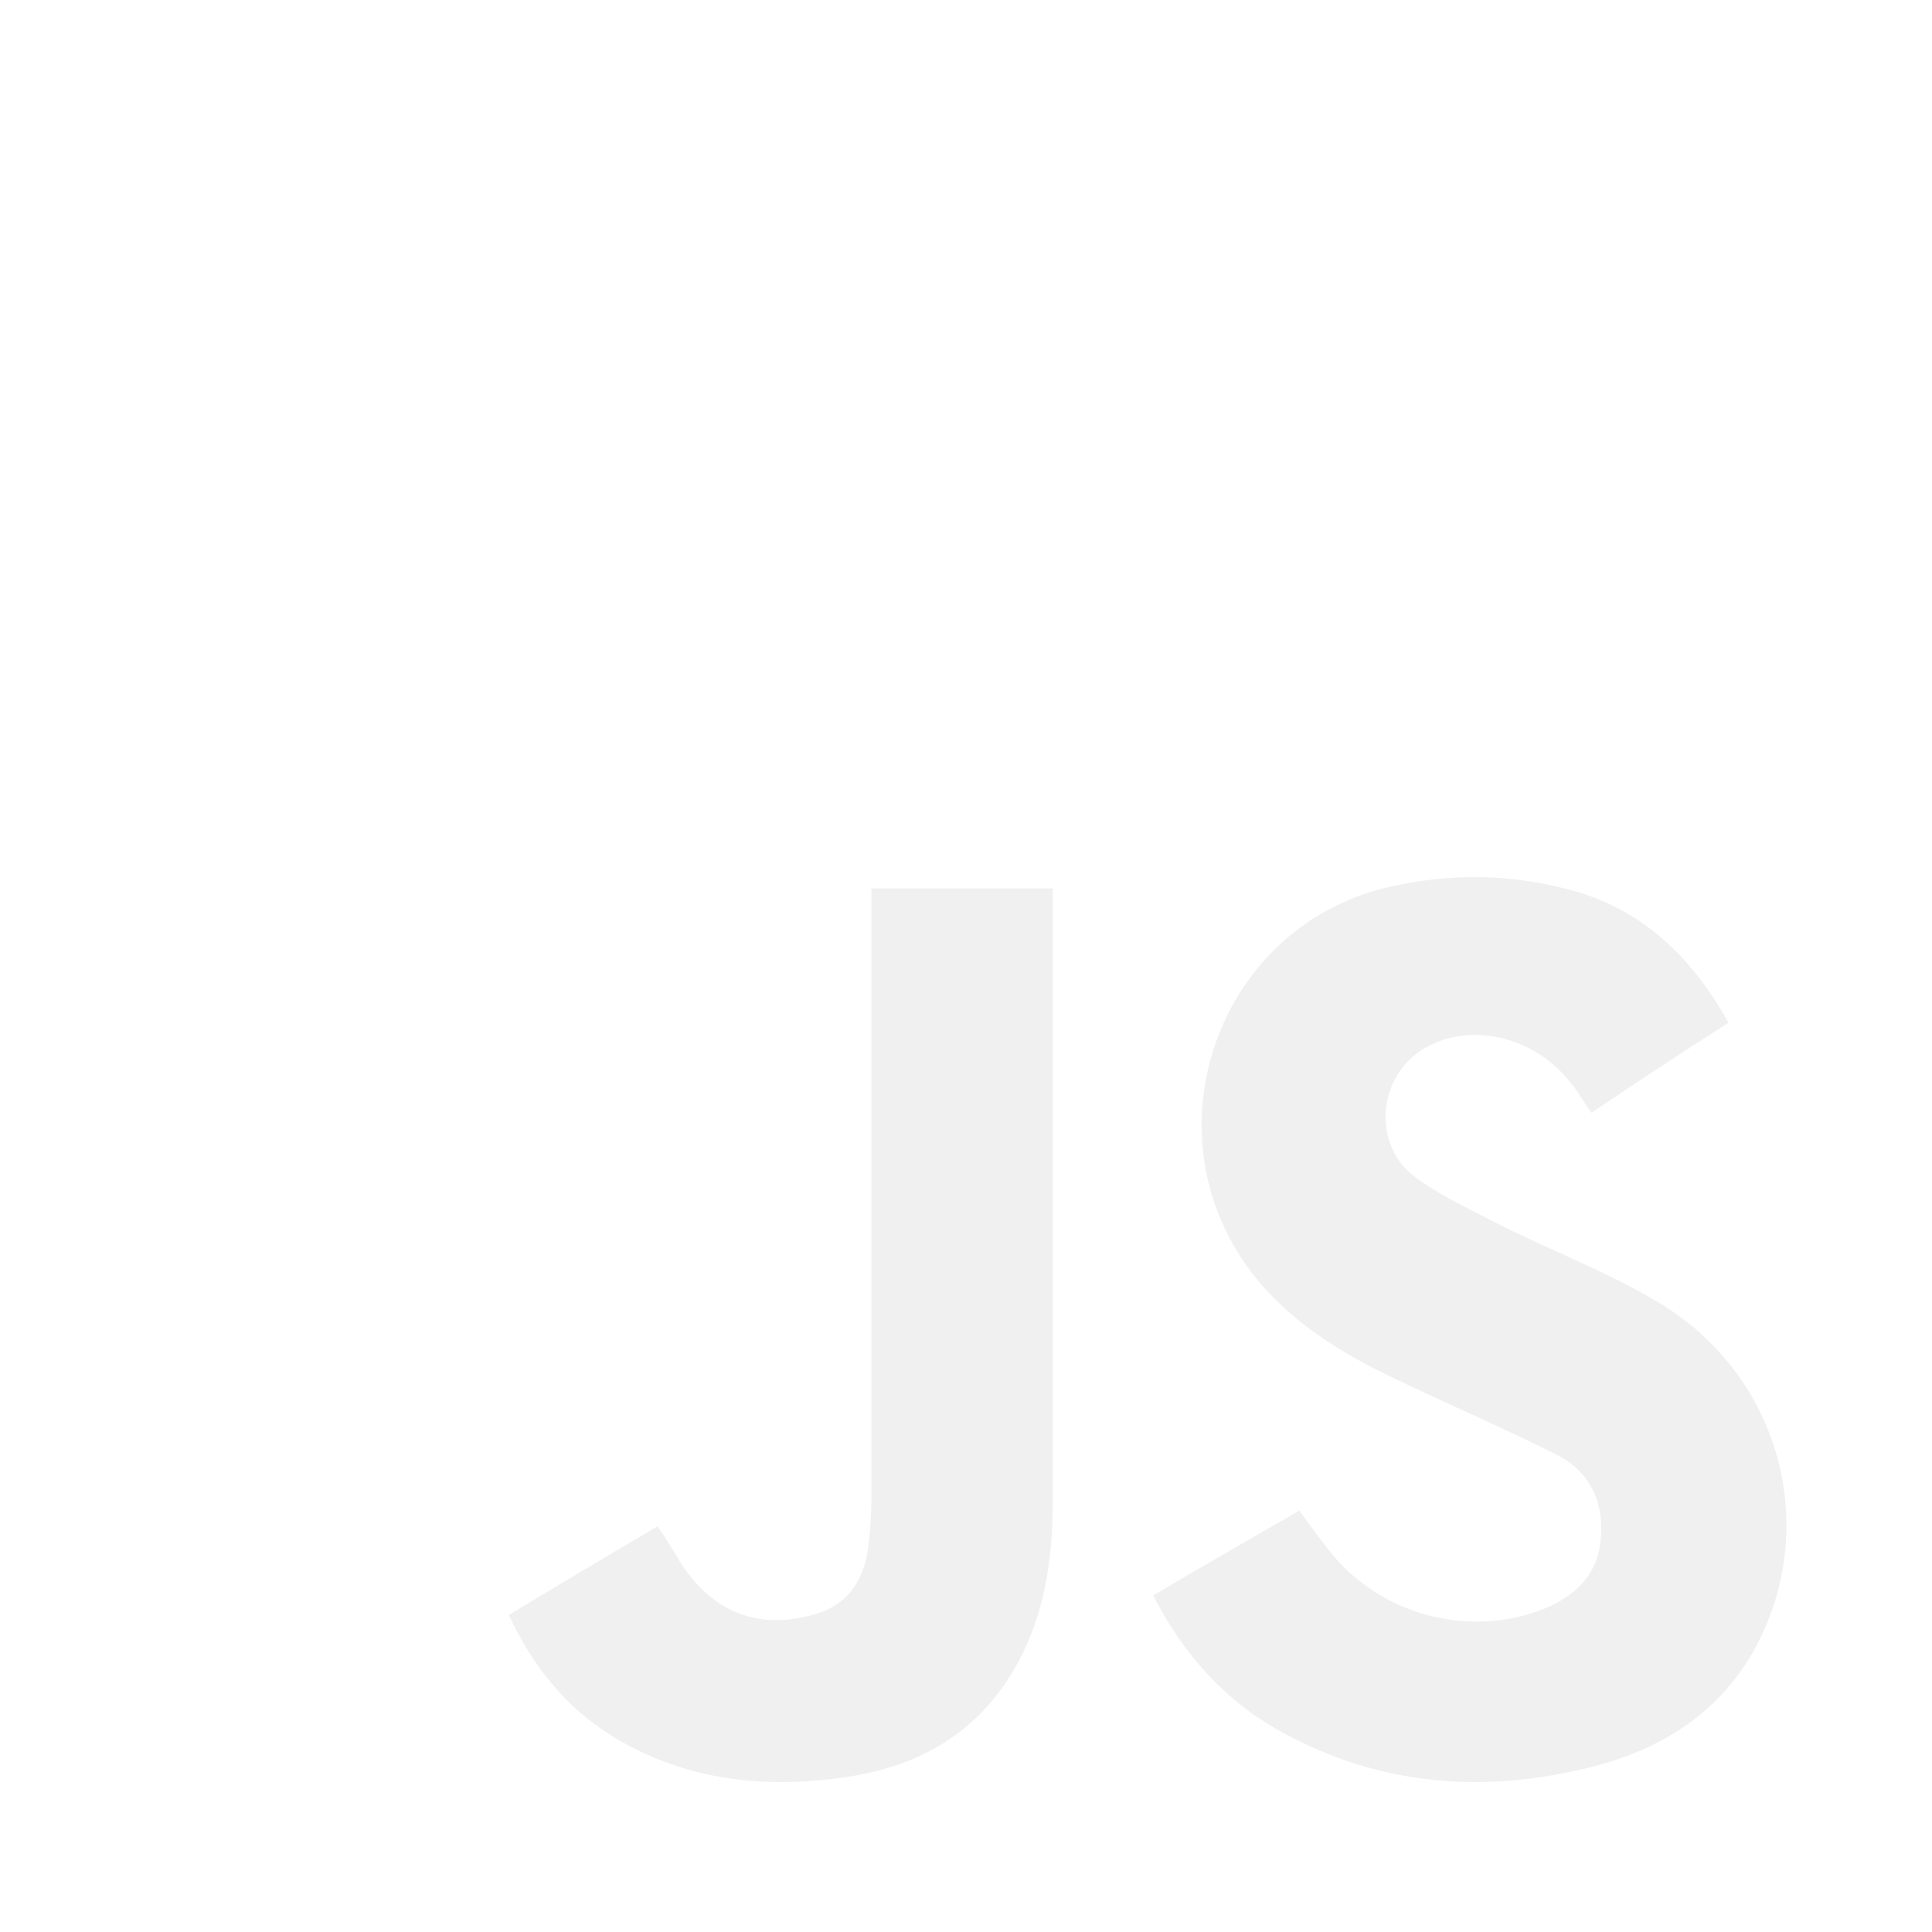
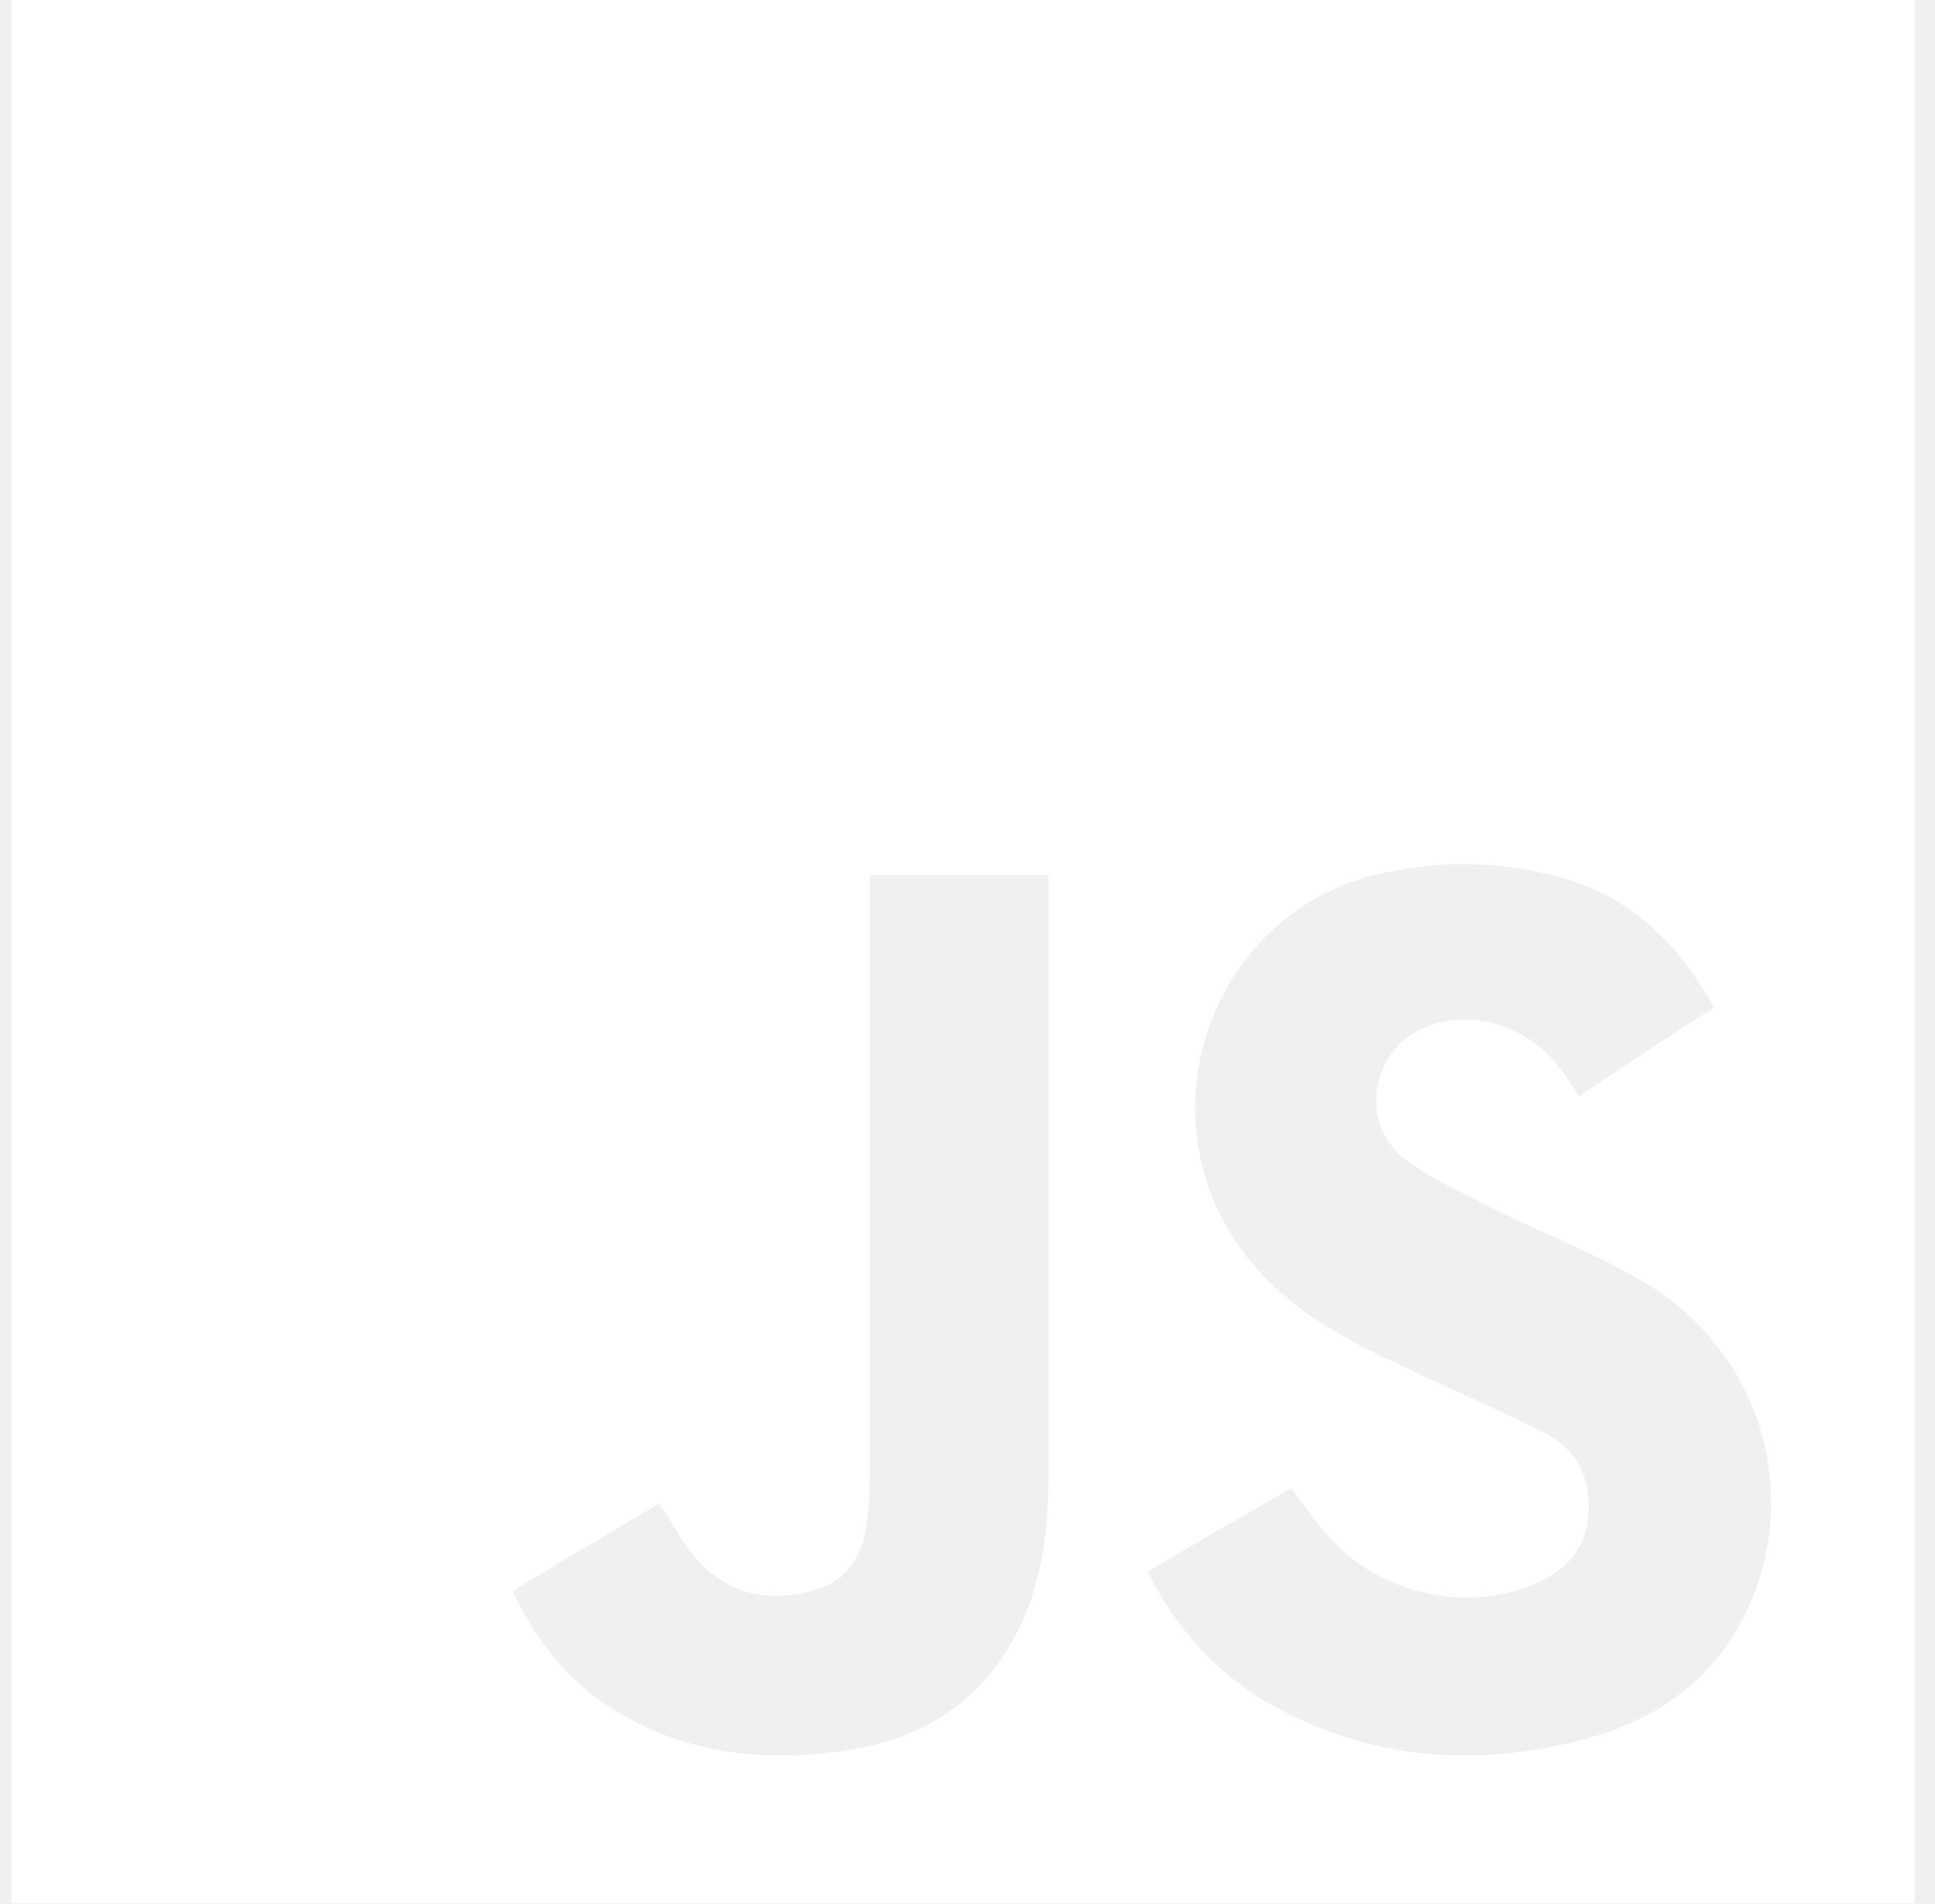
- <svg xmlns="http://www.w3.org/2000/svg" width="60" height="60" viewBox="0 0 60 60" fill="none">
-   <path d="M0 0C20.014 0 39.986 0 60 0C60 20.014 60 40.027 60 60C40.027 60 20.014 60 0 60C0 39.946 0 19.973 0 0ZM53.68 31.762C52.465 29.575 50.803 28.076 48.413 27.549C46.712 27.144 45.01 27.144 43.309 27.508C37.799 28.643 35.449 35.287 39.014 39.703C40.27 41.242 41.931 42.174 43.673 42.984C45.213 43.714 46.793 44.402 48.332 45.172C49.386 45.699 49.831 46.671 49.71 47.846C49.588 49.021 48.778 49.669 47.765 50.034C45.496 50.844 42.863 50.115 41.323 48.211C40.999 47.806 40.675 47.36 40.351 46.914C38.812 47.806 37.313 48.656 35.814 49.548C36.745 51.371 38.042 52.829 39.824 53.801C42.863 55.462 46.063 55.706 49.345 54.895C51.492 54.369 53.315 53.275 54.45 51.29C56.556 47.522 55.341 42.822 51.614 40.513C49.953 39.5 48.089 38.812 46.347 37.92C45.496 37.475 44.605 37.069 43.876 36.502C42.579 35.449 42.822 33.342 44.281 32.532C45.699 31.722 47.684 32.208 48.778 33.626C49.021 33.91 49.183 34.234 49.426 34.558C50.803 33.626 52.221 32.694 53.68 31.762ZM15.8 50.155C16.61 51.897 17.785 53.275 19.446 54.166C21.593 55.341 23.943 55.544 26.334 55.179C28.481 54.855 30.263 53.883 31.438 51.938C32.41 50.317 32.694 48.535 32.694 46.631C32.694 40.473 32.694 34.315 32.694 28.157C32.694 27.995 32.694 27.792 32.694 27.59C30.79 27.59 28.967 27.59 27.063 27.59C27.063 27.832 27.063 28.035 27.063 28.278C27.063 34.355 27.063 40.392 27.063 46.469C27.063 47.036 27.022 47.644 26.941 48.211C26.779 49.142 26.293 49.831 25.361 50.115C23.619 50.642 22.201 50.115 21.188 48.616C20.945 48.211 20.702 47.806 20.419 47.4C18.839 48.332 17.34 49.224 15.8 50.155Z" fill="white" />
+ <svg xmlns="http://www.w3.org/2000/svg" width="61" height="60" viewBox="0 0 61 60" fill="none">
+   <path d="M0.357 0C20.371 0 40.344 0 60.357 0C60.357 20.014 60.357 40.027 60.357 60C40.384 60 20.371 60 0.357 60C0.357 39.946 0.357 19.973 0.357 0ZM54.037 31.762C52.822 29.575 51.161 28.076 48.771 27.549C47.069 27.144 45.367 27.144 43.666 27.508C38.156 28.643 35.806 35.287 39.372 39.703C40.627 41.242 42.288 42.174 44.031 42.984C45.57 43.714 47.15 44.402 48.69 45.172C49.743 45.699 50.189 46.671 50.067 47.846C49.946 49.021 49.135 49.669 48.122 50.034C45.854 50.844 43.22 50.115 41.681 48.211C41.357 47.806 41.033 47.36 40.709 46.914C39.169 47.806 37.67 48.656 36.171 49.548C37.103 51.371 38.399 52.829 40.182 53.801C43.22 55.462 46.421 55.706 49.703 54.895C51.85 54.369 53.673 53.275 54.807 51.29C56.914 47.522 55.698 42.822 51.971 40.513C50.31 39.5 48.447 38.812 46.705 37.92C45.854 37.475 44.962 37.069 44.233 36.502C42.937 35.449 43.18 33.342 44.638 32.532C46.056 31.722 48.041 32.208 49.135 33.626C49.378 33.91 49.54 34.234 49.783 34.558C51.161 33.626 52.579 32.694 54.037 31.762ZM16.158 50.155C16.968 51.897 18.143 53.275 19.804 54.166C21.951 55.341 24.301 55.544 26.691 55.179C28.838 54.855 30.621 53.883 31.796 51.938C32.768 50.317 33.051 48.535 33.051 46.631C33.051 40.473 33.051 34.315 33.051 28.157C33.051 27.995 33.051 27.792 33.051 27.59C31.147 27.59 29.324 27.59 27.42 27.59C27.42 27.832 27.42 28.035 27.42 28.278C27.42 34.355 27.42 40.392 27.42 46.469C27.42 47.036 27.38 47.644 27.299 48.211C27.137 49.142 26.651 49.831 25.719 50.115C23.977 50.642 22.559 50.115 21.546 48.616C21.303 48.211 21.06 47.806 20.776 47.4C19.196 48.332 17.697 49.224 16.158 50.155Z" fill="white" />
</svg>
